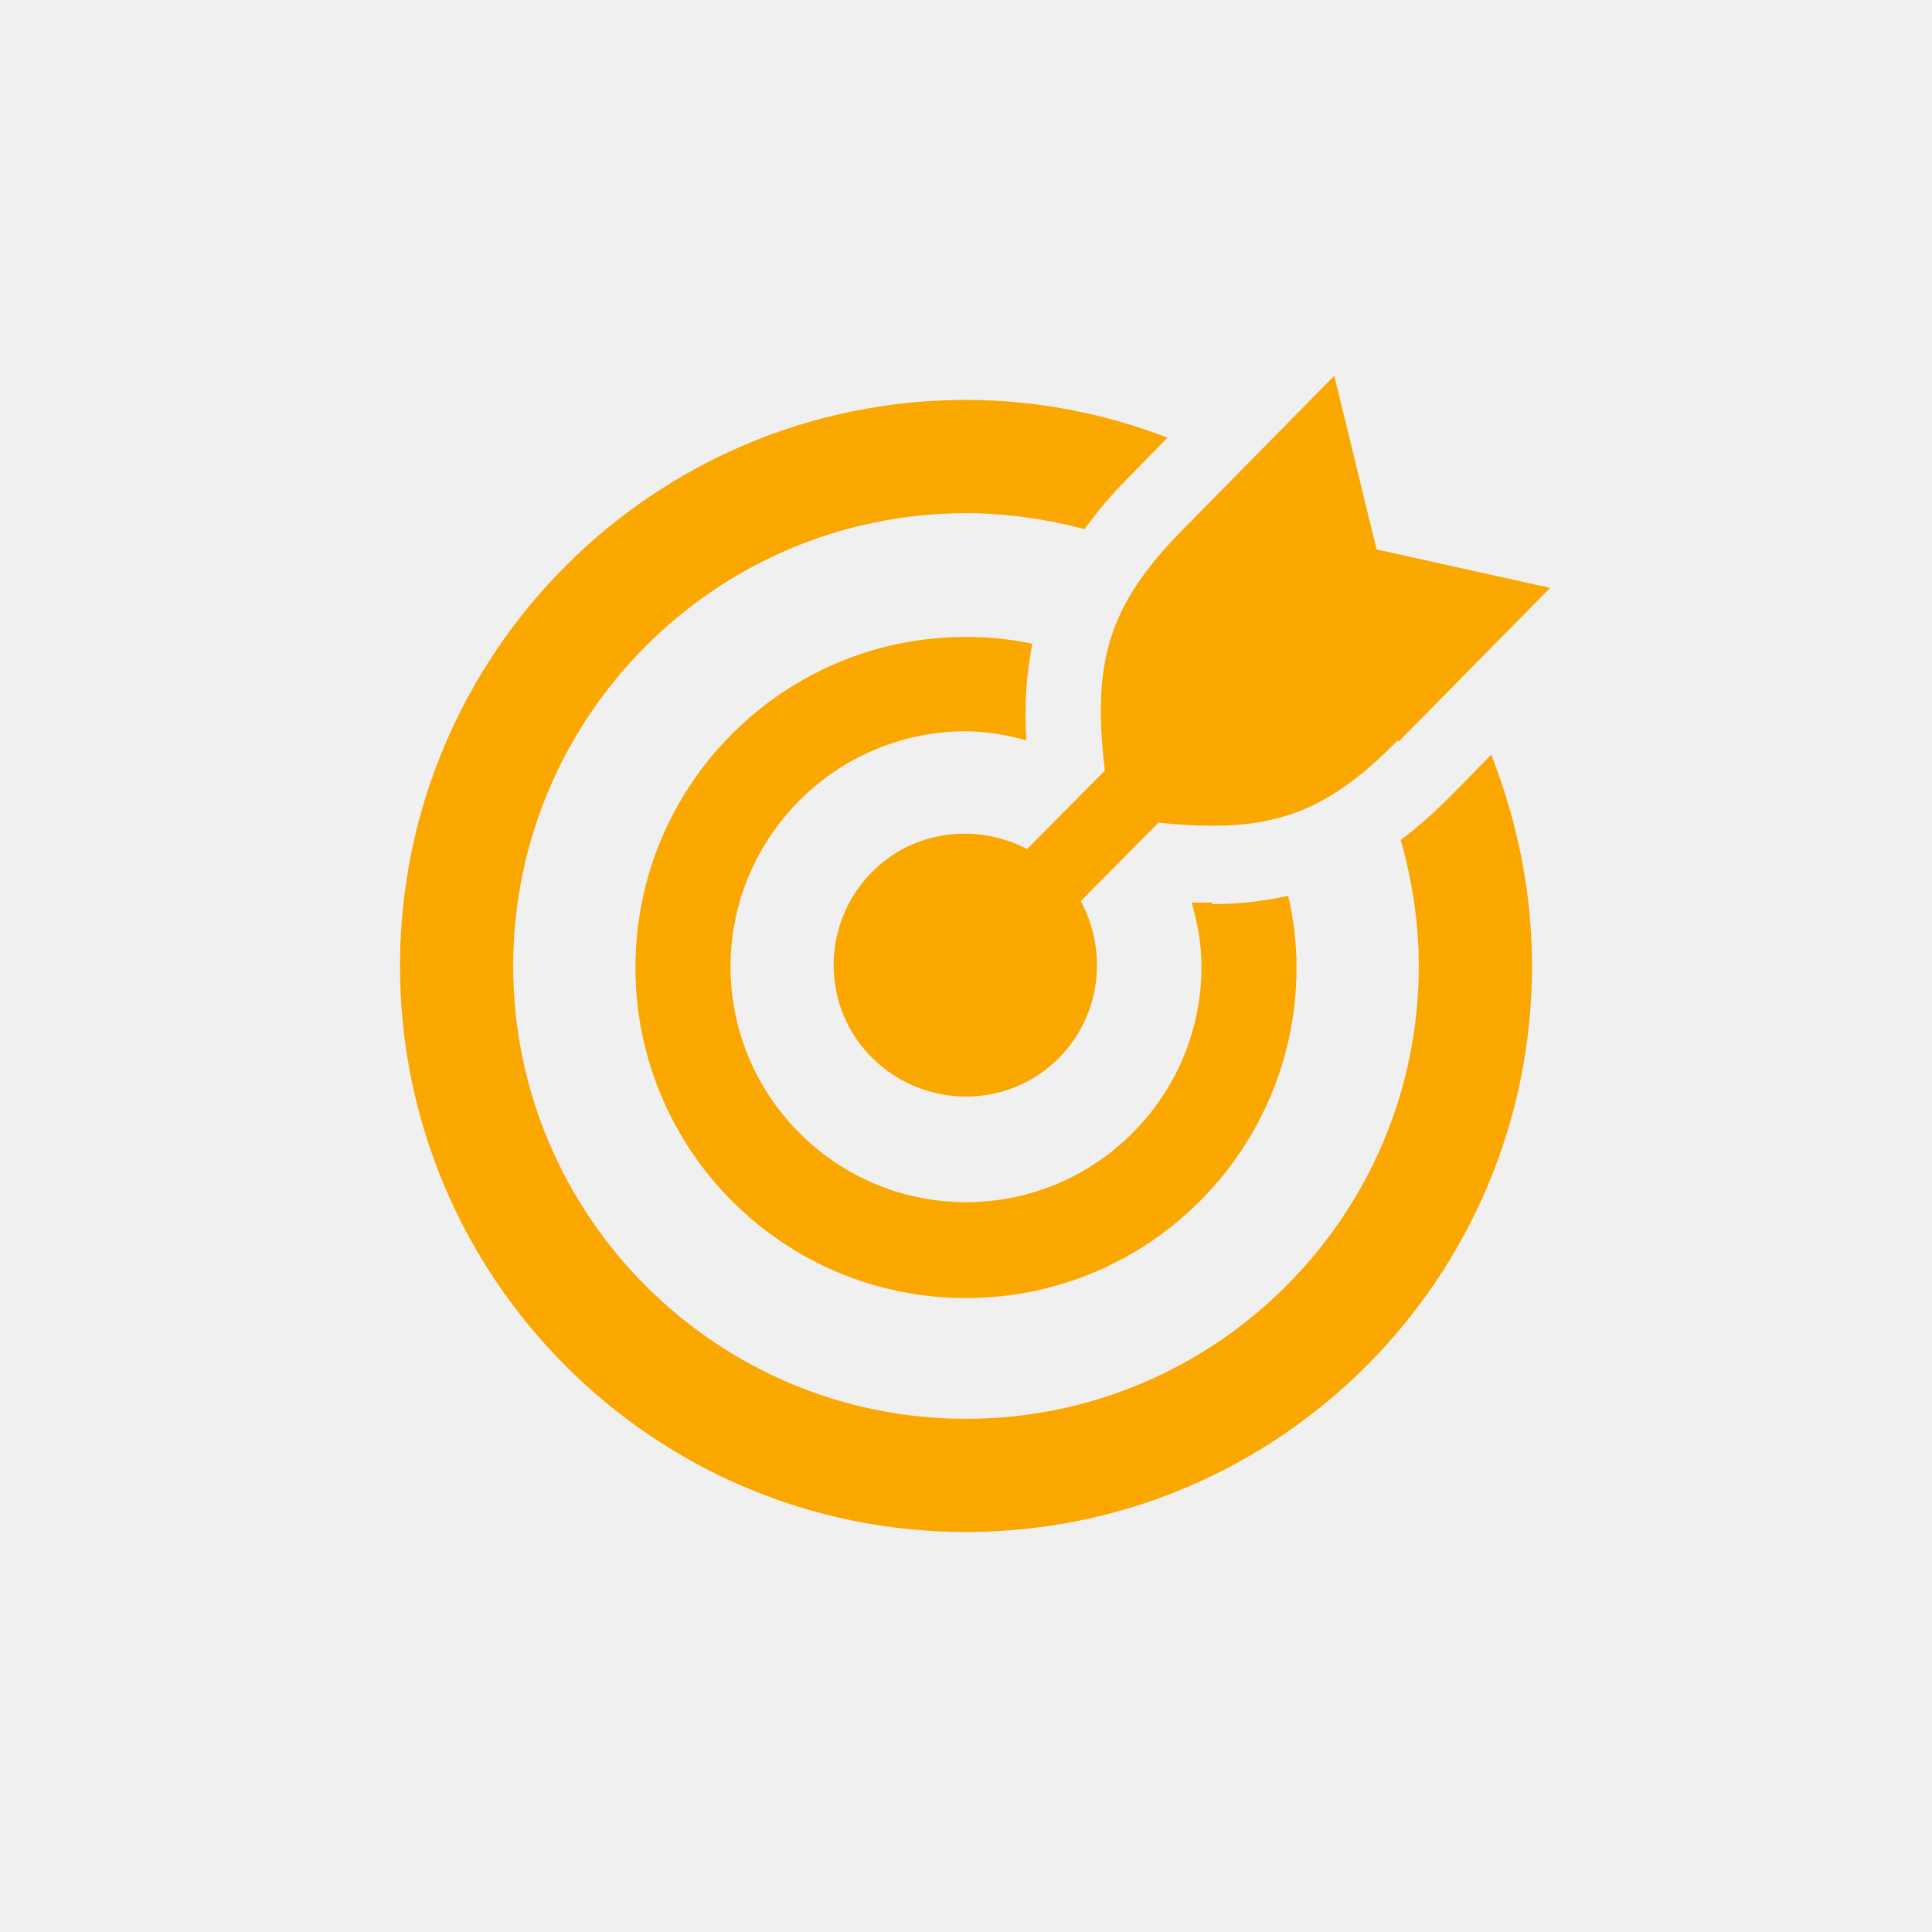
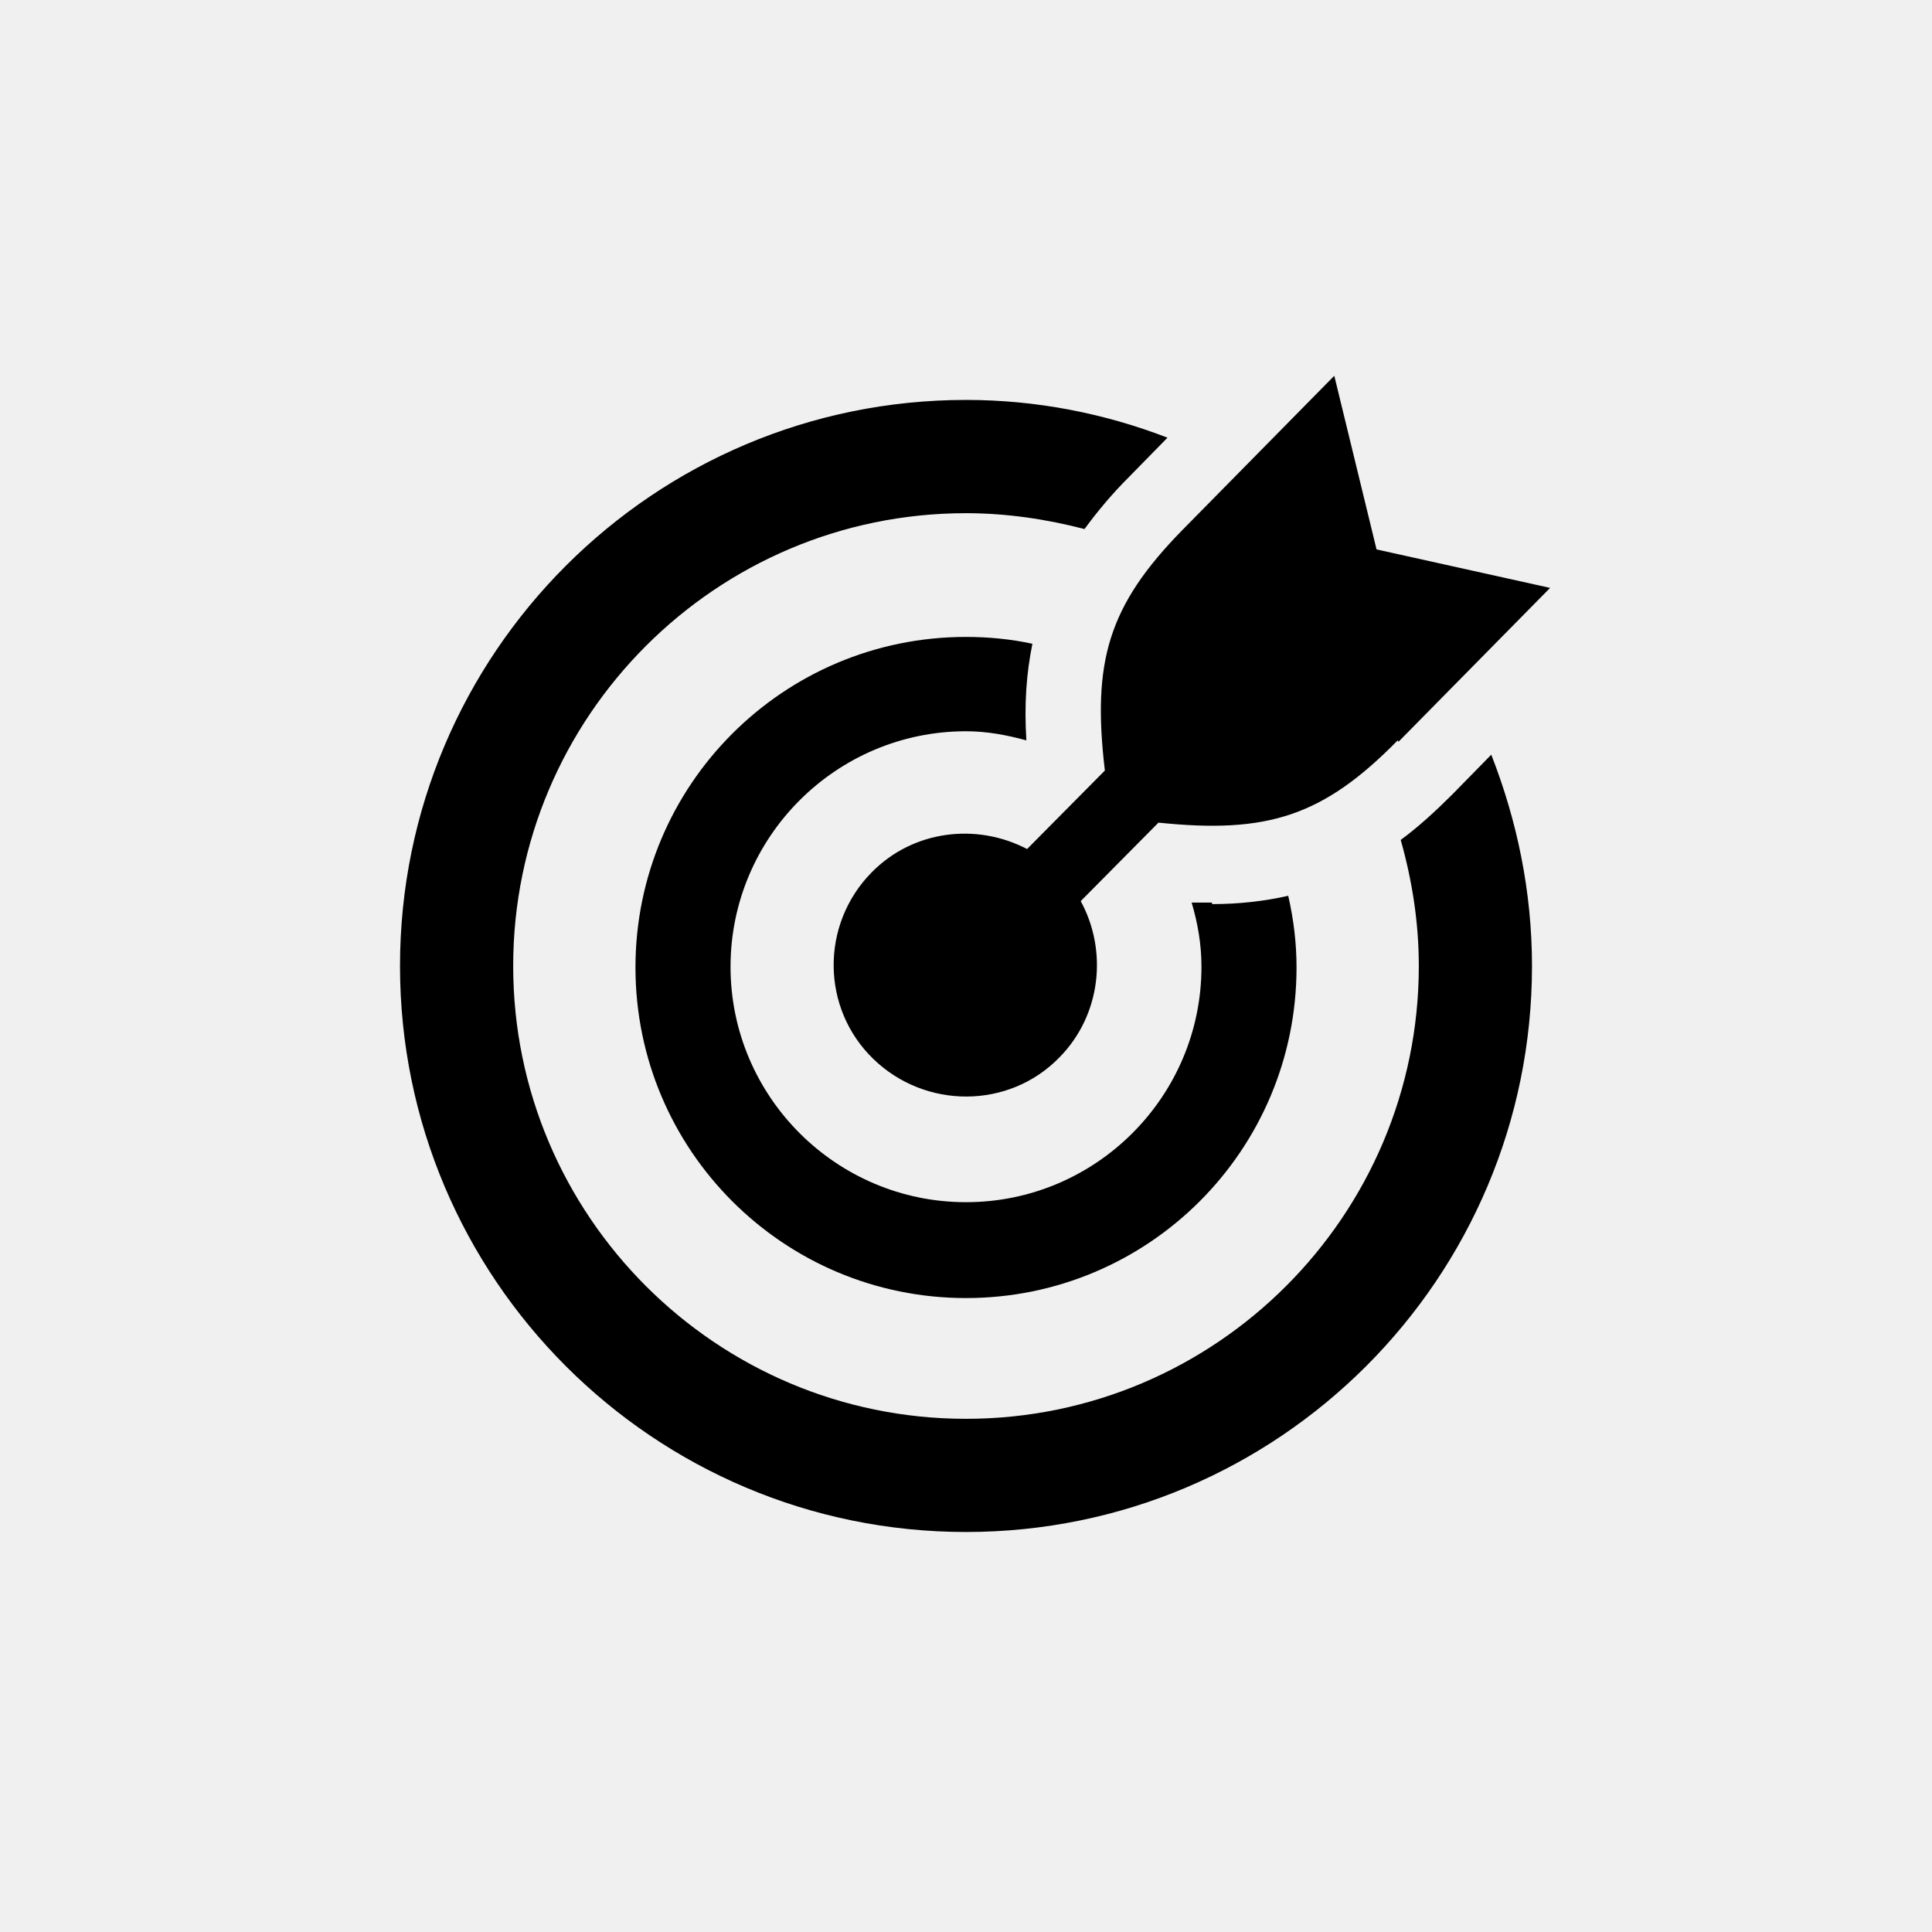
<svg xmlns="http://www.w3.org/2000/svg" width="current" height="current" viewBox="0 0 24 24" fill="none">
  <g clip-path="url(#clip0_6157_6360)">
-     <path fill-rule="evenodd" clip-rule="evenodd" d="M19.256 7.303L17.372 9.215L17.363 9.197C16.434 10.143 15.741 10.359 14.391 10.219L13.425 11.194C13.762 11.812 13.678 12.609 13.162 13.134C12.534 13.781 11.494 13.781 10.847 13.153C10.2 12.525 10.191 11.484 10.828 10.837C11.344 10.312 12.131 10.219 12.759 10.547L13.725 9.572C13.566 8.222 13.762 7.528 14.691 6.581L16.575 4.668L17.1 6.825L19.256 7.303ZM14.803 11.212H15.056V11.231C15.403 11.231 15.713 11.193 16.003 11.128C16.069 11.418 16.106 11.709 16.106 12.018C16.106 14.287 14.269 16.125 12 16.125C9.731 16.125 7.894 14.287 7.894 12.018C7.894 9.75 9.731 7.912 12 7.912C12.281 7.912 12.563 7.94 12.825 7.997C12.75 8.362 12.722 8.756 12.75 9.197C12.506 9.131 12.263 9.084 12 9.084C10.388 9.084 9.075 10.397 9.075 12.009C9.075 13.622 10.388 14.934 12 14.934C13.613 14.934 14.925 13.622 14.925 12.009C14.925 11.728 14.878 11.465 14.803 11.212ZM17.4 10.434C17.616 10.275 17.822 10.087 18.038 9.872L18.525 9.375C18.844 10.19 19.031 11.072 19.031 12C19.031 15.881 15.881 19.031 12 19.031C8.119 19.031 4.969 15.881 4.969 12C4.969 8.118 8.119 4.968 12 4.968C12.881 4.968 13.725 5.137 14.503 5.437L14.025 5.925C13.809 6.14 13.631 6.356 13.472 6.572C13.003 6.45 12.506 6.375 12 6.375C8.897 6.375 6.375 8.897 6.375 12C6.375 15.103 8.897 17.625 12 17.625C15.103 17.625 17.625 15.103 17.625 12C17.625 11.456 17.541 10.931 17.4 10.434Z" fill="#FAA700" />
+     <path fill-rule="evenodd" clip-rule="evenodd" d="M19.256 7.303L17.372 9.215L17.363 9.197C16.434 10.143 15.741 10.359 14.391 10.219L13.425 11.194C13.762 11.812 13.678 12.609 13.162 13.134C12.534 13.781 11.494 13.781 10.847 13.153C10.2 12.525 10.191 11.484 10.828 10.837C11.344 10.312 12.131 10.219 12.759 10.547L13.725 9.572C13.566 8.222 13.762 7.528 14.691 6.581L16.575 4.668L17.1 6.825L19.256 7.303ZM14.803 11.212H15.056V11.231C15.403 11.231 15.713 11.193 16.003 11.128C16.069 11.418 16.106 11.709 16.106 12.018C16.106 14.287 14.269 16.125 12 16.125C9.731 16.125 7.894 14.287 7.894 12.018C7.894 9.75 9.731 7.912 12 7.912C12.281 7.912 12.563 7.94 12.825 7.997C12.75 8.362 12.722 8.756 12.75 9.197C12.506 9.131 12.263 9.084 12 9.084C10.388 9.084 9.075 10.397 9.075 12.009C9.075 13.622 10.388 14.934 12 14.934C13.613 14.934 14.925 13.622 14.925 12.009C14.925 11.728 14.878 11.465 14.803 11.212ZM17.4 10.434C17.616 10.275 17.822 10.087 18.038 9.872L18.525 9.375C18.844 10.19 19.031 11.072 19.031 12C19.031 15.881 15.881 19.031 12 19.031C8.119 19.031 4.969 15.881 4.969 12C4.969 8.118 8.119 4.968 12 4.968C12.881 4.968 13.725 5.137 14.503 5.437L14.025 5.925C13.809 6.14 13.631 6.356 13.472 6.572C13.003 6.45 12.506 6.375 12 6.375C8.897 6.375 6.375 8.897 6.375 12C6.375 15.103 8.897 17.625 12 17.625C15.103 17.625 17.625 15.103 17.625 12C17.625 11.456 17.541 10.931 17.4 10.434Z" fill="currentColor" />
  </g>
  <defs>
    <clipPath id="clip0_6157_6360">
      <rect width="15" height="15" fill="white" transform="translate(4.5 4.5)" />
    </clipPath>
  </defs>
</svg>
